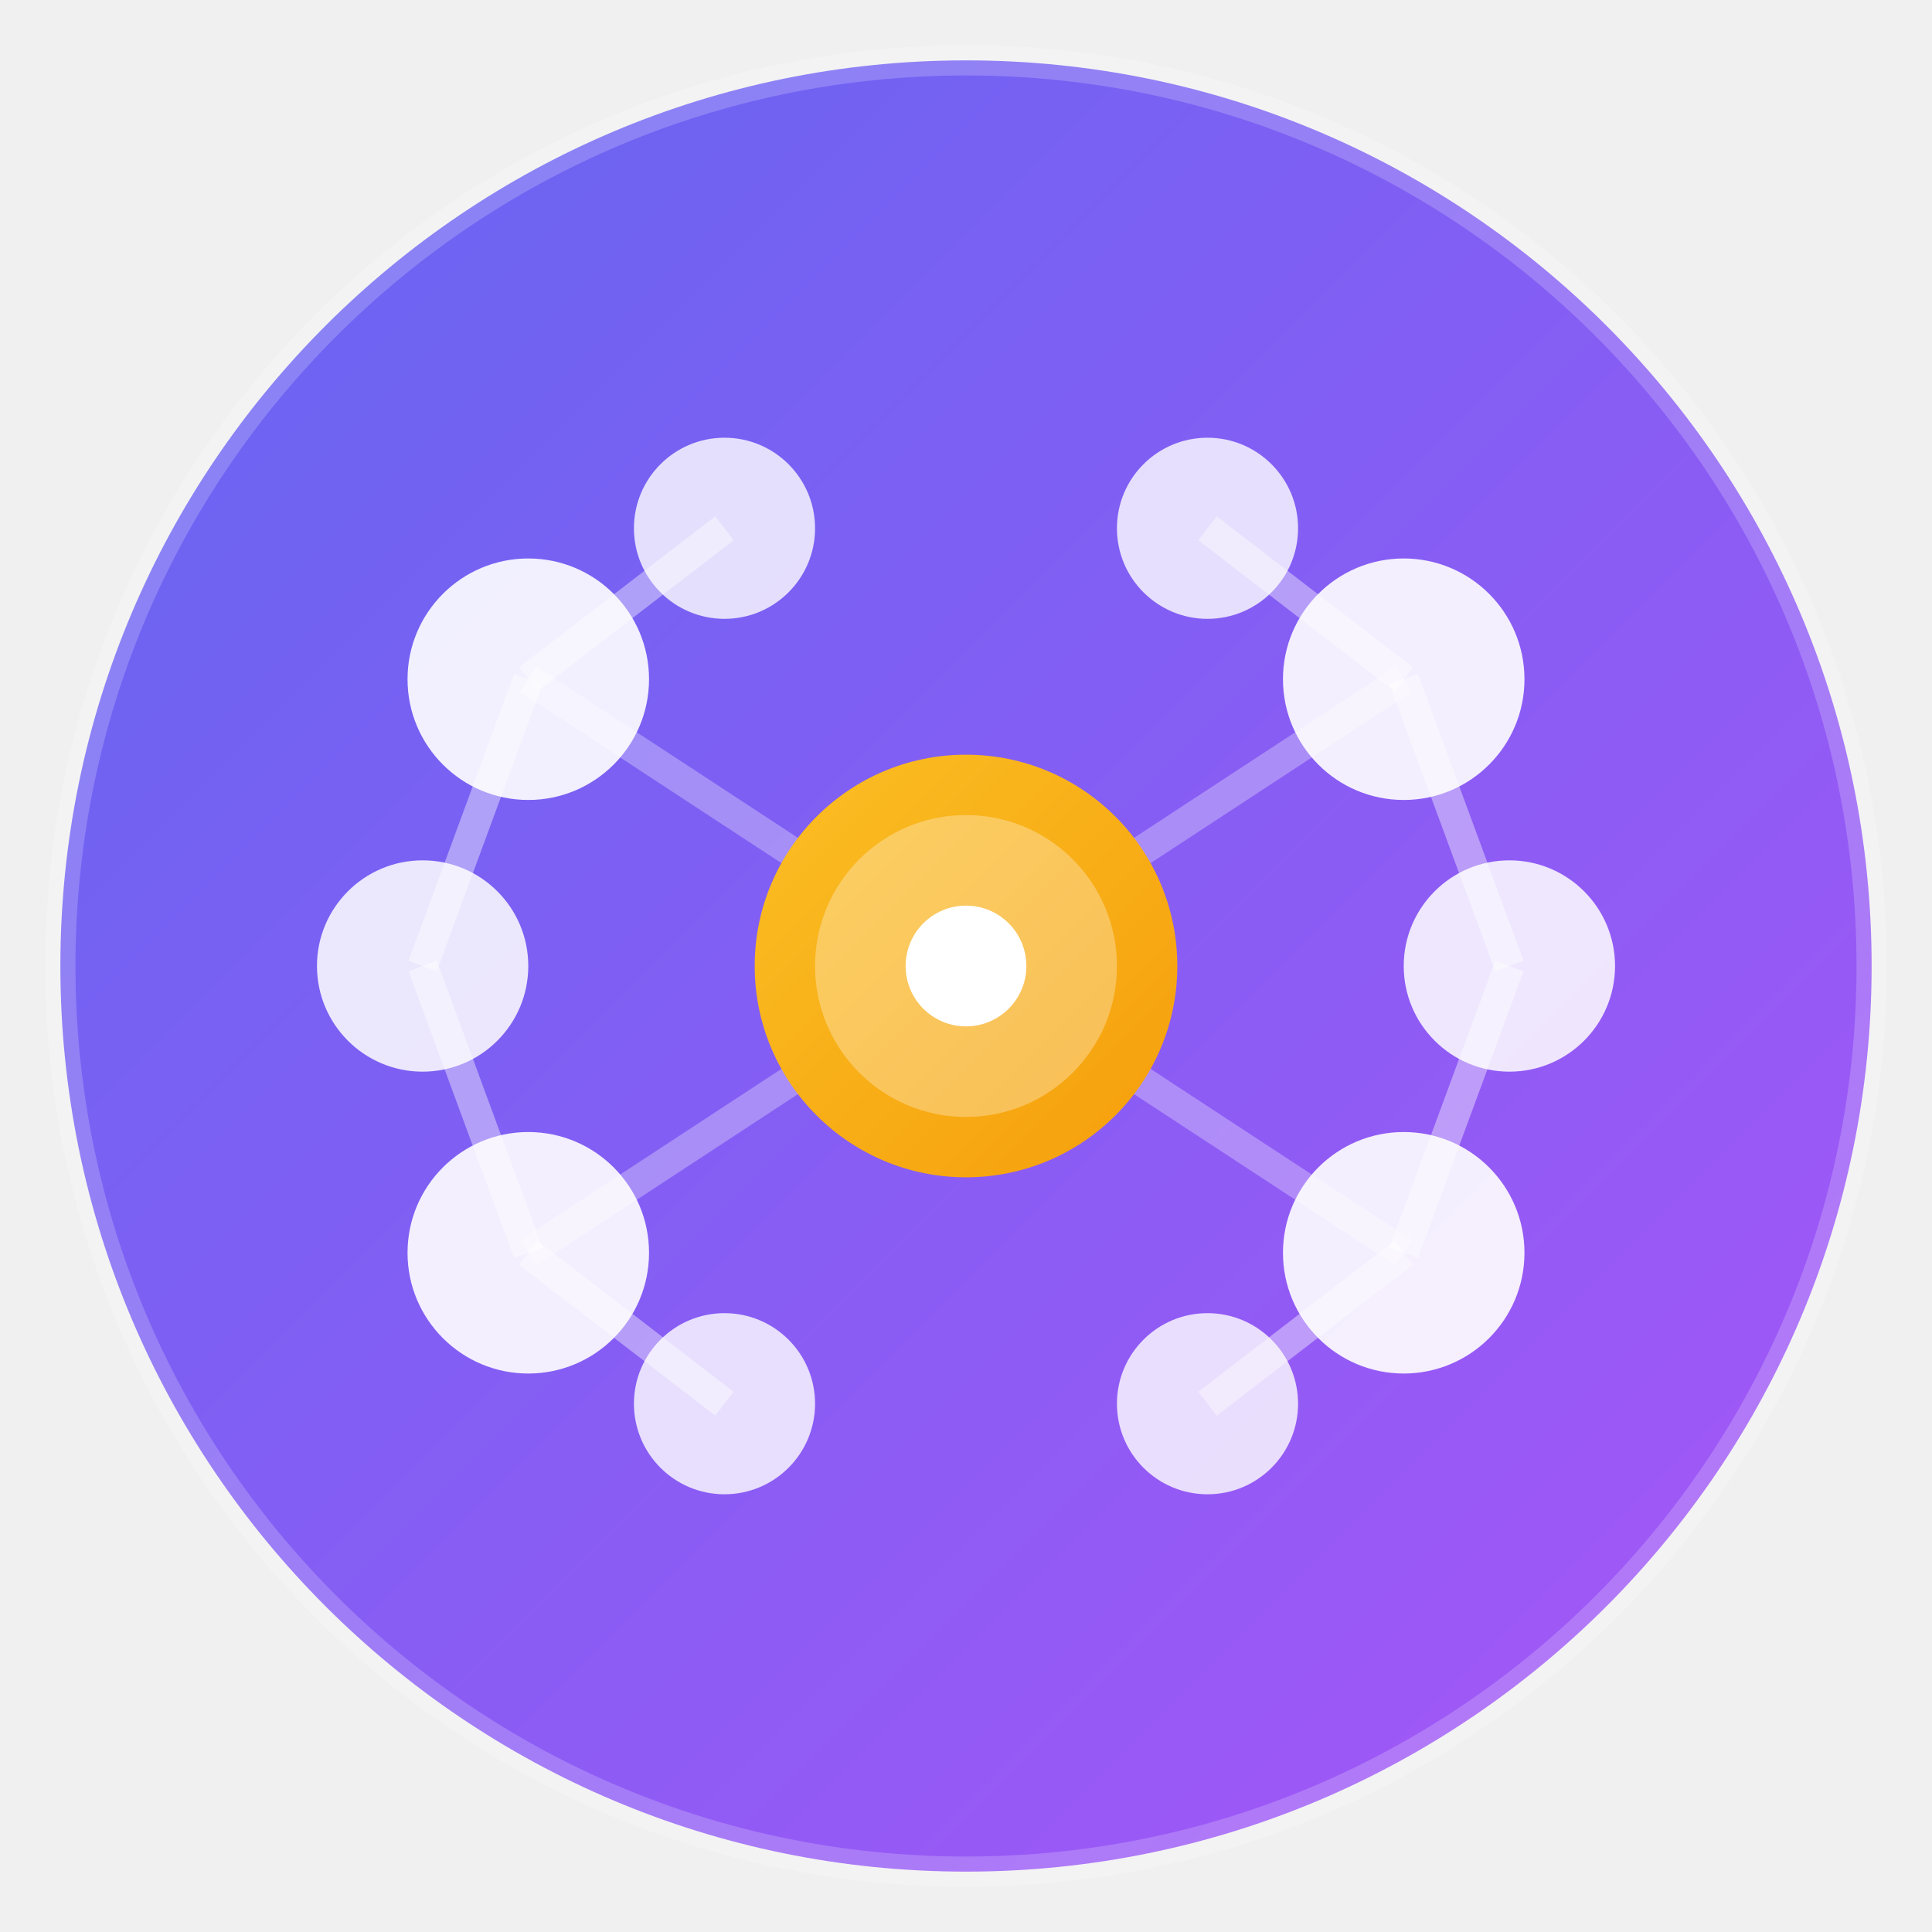
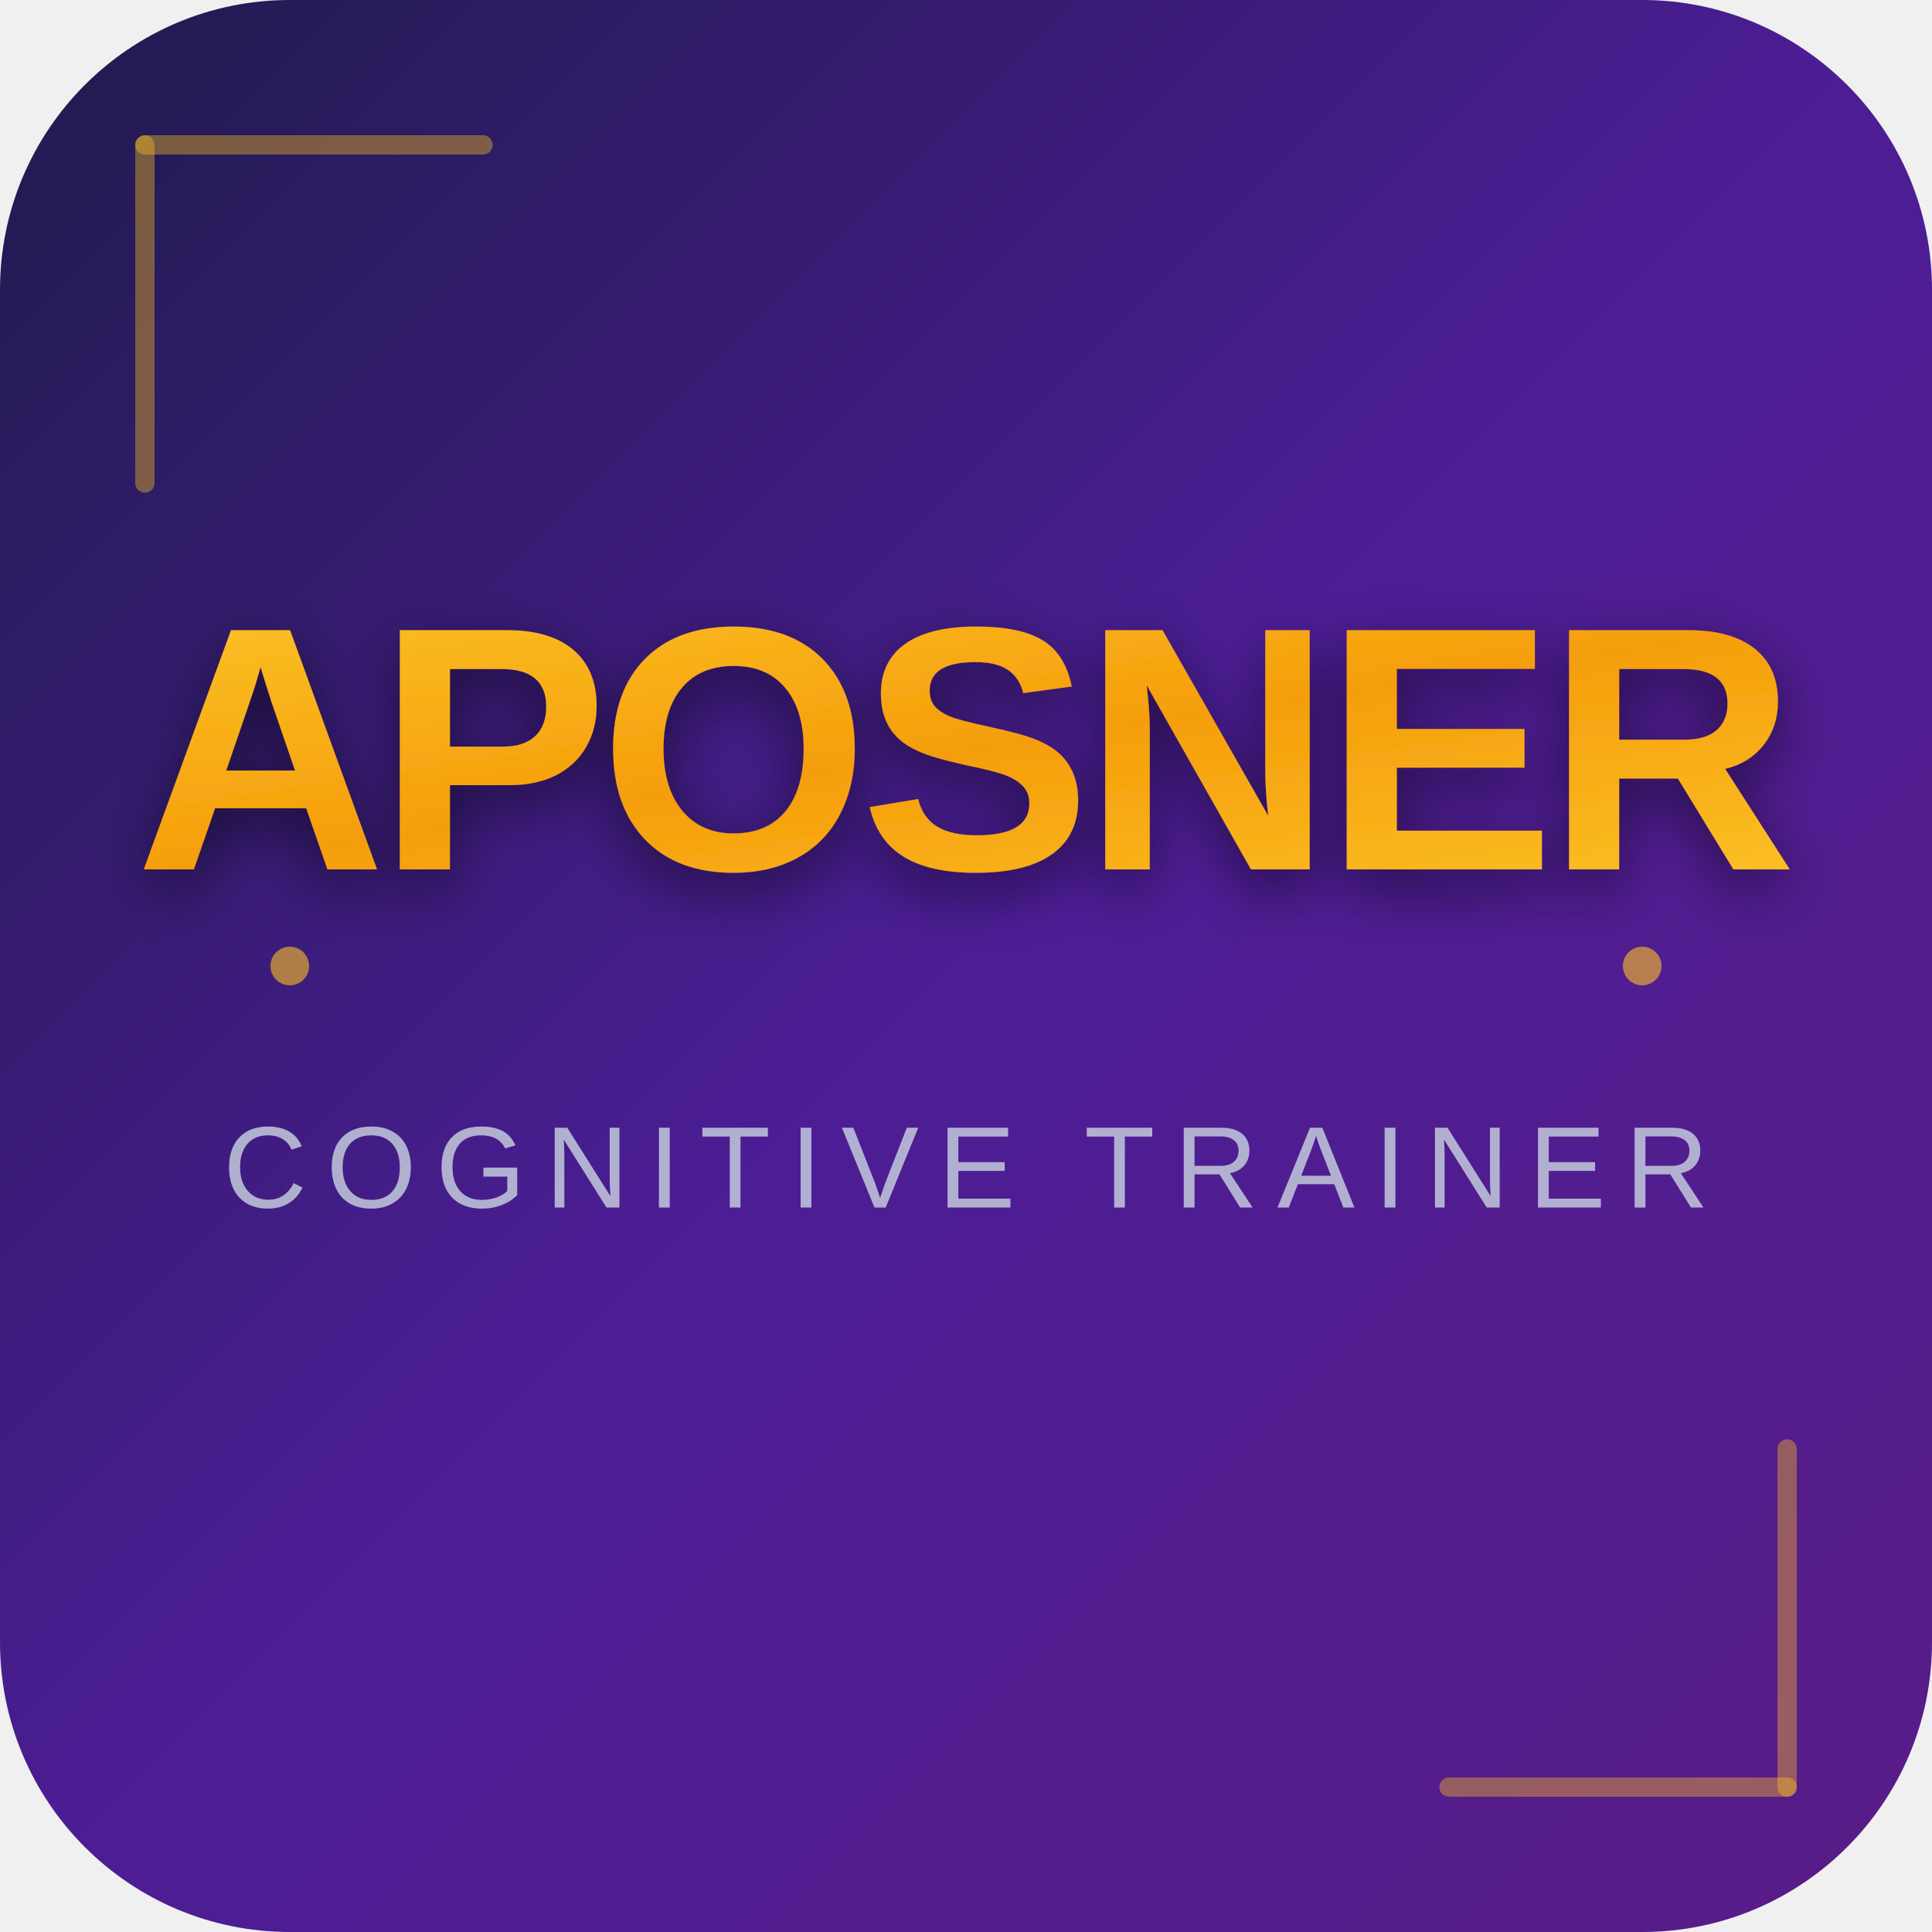
- <svg xmlns="http://www.w3.org/2000/svg" viewBox="0 0 128 128" width="128" height="128">
+ <svg xmlns="http://www.w3.org/2000/svg" viewBox="0 0 400 400" width="400" height="400">
  <defs>
-     <linearGradient id="brainGradient" x1="0%" y1="0%" x2="100%" y2="100%">
-       <stop offset="0%" style="stop-color:#6366f1;stop-opacity:1" />
-       <stop offset="100%" style="stop-color:#a855f7;stop-opacity:1" />
+     <linearGradient id="bgGradient" x1="0%" y1="0%" x2="100%" y2="100%">
+       <stop offset="0%" style="stop-color:#1e1b4b;stop-opacity:1" />
+       <stop offset="50%" style="stop-color:#4c1d95;stop-opacity:1" />
+       <stop offset="100%" style="stop-color:#581c87;stop-opacity:1" />
    </linearGradient>
-     <linearGradient id="focusGradient" x1="0%" y1="0%" x2="100%" y2="100%">
+     <linearGradient id="textGradient" x1="0%" y1="0%" x2="100%" y2="100%">
      <stop offset="0%" style="stop-color:#fbbf24;stop-opacity:1" />
-       <stop offset="100%" style="stop-color:#f59e0b;stop-opacity:1" />
+       <stop offset="50%" style="stop-color:#f59e0b;stop-opacity:1" />
+       <stop offset="100%" style="stop-color:#fbbf24;stop-opacity:1" />
    </linearGradient>
+     <filter id="glow">
+       <feGaussianBlur stdDeviation="3" result="coloredBlur" />
+       <feMerge>
+         <feMergeNode in="coloredBlur" />
+         <feMergeNode in="SourceGraphic" />
+       </feMerge>
+     </filter>
+     <filter id="shadow" x="-50%" y="-50%" width="200%" height="200%">
+       <feDropShadow dx="0" dy="4" stdDeviation="6" flood-color="#000000" flood-opacity="0.5" />
+     </filter>
  </defs>
-   <circle cx="64" cy="64" r="60" fill="url(#brainGradient)" />
-   <circle cx="35" cy="45" r="8" fill="#ffffff" opacity="0.9" />
-   <circle cx="28" cy="64" r="7" fill="#ffffff" opacity="0.85" />
-   <circle cx="35" cy="83" r="8" fill="#ffffff" opacity="0.9" />
-   <circle cx="48" cy="35" r="6" fill="#ffffff" opacity="0.8" />
-   <circle cx="48" cy="93" r="6" fill="#ffffff" opacity="0.8" />
-   <circle cx="93" cy="45" r="8" fill="#ffffff" opacity="0.9" />
-   <circle cx="100" cy="64" r="7" fill="#ffffff" opacity="0.85" />
-   <circle cx="93" cy="83" r="8" fill="#ffffff" opacity="0.9" />
-   <circle cx="80" cy="35" r="6" fill="#ffffff" opacity="0.8" />
-   <circle cx="80" cy="93" r="6" fill="#ffffff" opacity="0.8" />
-   <line x1="35" y1="45" x2="48" y2="35" stroke="#ffffff" stroke-width="2" opacity="0.4" />
-   <line x1="35" y1="45" x2="28" y2="64" stroke="#ffffff" stroke-width="2" opacity="0.4" />
-   <line x1="28" y1="64" x2="35" y2="83" stroke="#ffffff" stroke-width="2" opacity="0.4" />
-   <line x1="35" y1="83" x2="48" y2="93" stroke="#ffffff" stroke-width="2" opacity="0.4" />
-   <line x1="93" y1="45" x2="80" y2="35" stroke="#ffffff" stroke-width="2" opacity="0.4" />
-   <line x1="93" y1="45" x2="100" y2="64" stroke="#ffffff" stroke-width="2" opacity="0.4" />
-   <line x1="100" y1="64" x2="93" y2="83" stroke="#ffffff" stroke-width="2" opacity="0.4" />
-   <line x1="93" y1="83" x2="80" y2="93" stroke="#ffffff" stroke-width="2" opacity="0.4" />
-   <line x1="35" y1="45" x2="64" y2="64" stroke="#ffffff" stroke-width="2" opacity="0.3" />
-   <line x1="93" y1="45" x2="64" y2="64" stroke="#ffffff" stroke-width="2" opacity="0.3" />
-   <line x1="35" y1="83" x2="64" y2="64" stroke="#ffffff" stroke-width="2" opacity="0.3" />
-   <line x1="93" y1="83" x2="64" y2="64" stroke="#ffffff" stroke-width="2" opacity="0.3" />
-   <circle cx="64" cy="64" r="14" fill="url(#focusGradient)" />
-   <circle cx="64" cy="64" r="10" fill="#ffffff" opacity="0.3" />
-   <circle cx="64" cy="64" r="4" fill="#ffffff" />
-   <circle cx="64" cy="64" r="60" fill="none" stroke="#ffffff" stroke-width="2" opacity="0.2" />
+   <rect width="400" height="400" fill="url(#bgGradient)" rx="60" />
+   <line x1="30" y1="30" x2="30" y2="100" stroke="#fbbf24" stroke-width="4" opacity="0.4" stroke-linecap="round" />
+   <line x1="30" y1="30" x2="100" y2="30" stroke="#fbbf24" stroke-width="4" opacity="0.4" stroke-linecap="round" />
+   <line x1="370" y1="370" x2="370" y2="300" stroke="#fbbf24" stroke-width="4" opacity="0.4" stroke-linecap="round" />
+   <line x1="370" y1="370" x2="300" y2="370" stroke="#fbbf24" stroke-width="4" opacity="0.4" stroke-linecap="round" />
+   <text x="200" y="180" font-family="Arial, Helvetica, sans-serif" font-size="72" font-weight="900" fill="url(#textGradient)" text-anchor="middle" filter="url(#shadow)" letter-spacing="-2">
+     APOSNER
+   </text>
+   <text x="200" y="250" font-family="Arial, Helvetica, sans-serif" font-size="24" font-weight="300" fill="#cbd5e1" text-anchor="middle" opacity="0.8" letter-spacing="4">
+     COGNITIVE TRAINER
+   </text>
+   <line x1="80" y1="265" x2="320" y2="265" stroke="url(#textGradient)" stroke-width="3" opacity="0.6" stroke-linecap="round" />
+   <circle cx="60" cy="200" r="4" fill="#fbbf24" opacity="0.6" />
+   <circle cx="340" cy="200" r="4" fill="#fbbf24" opacity="0.6" />
</svg>
